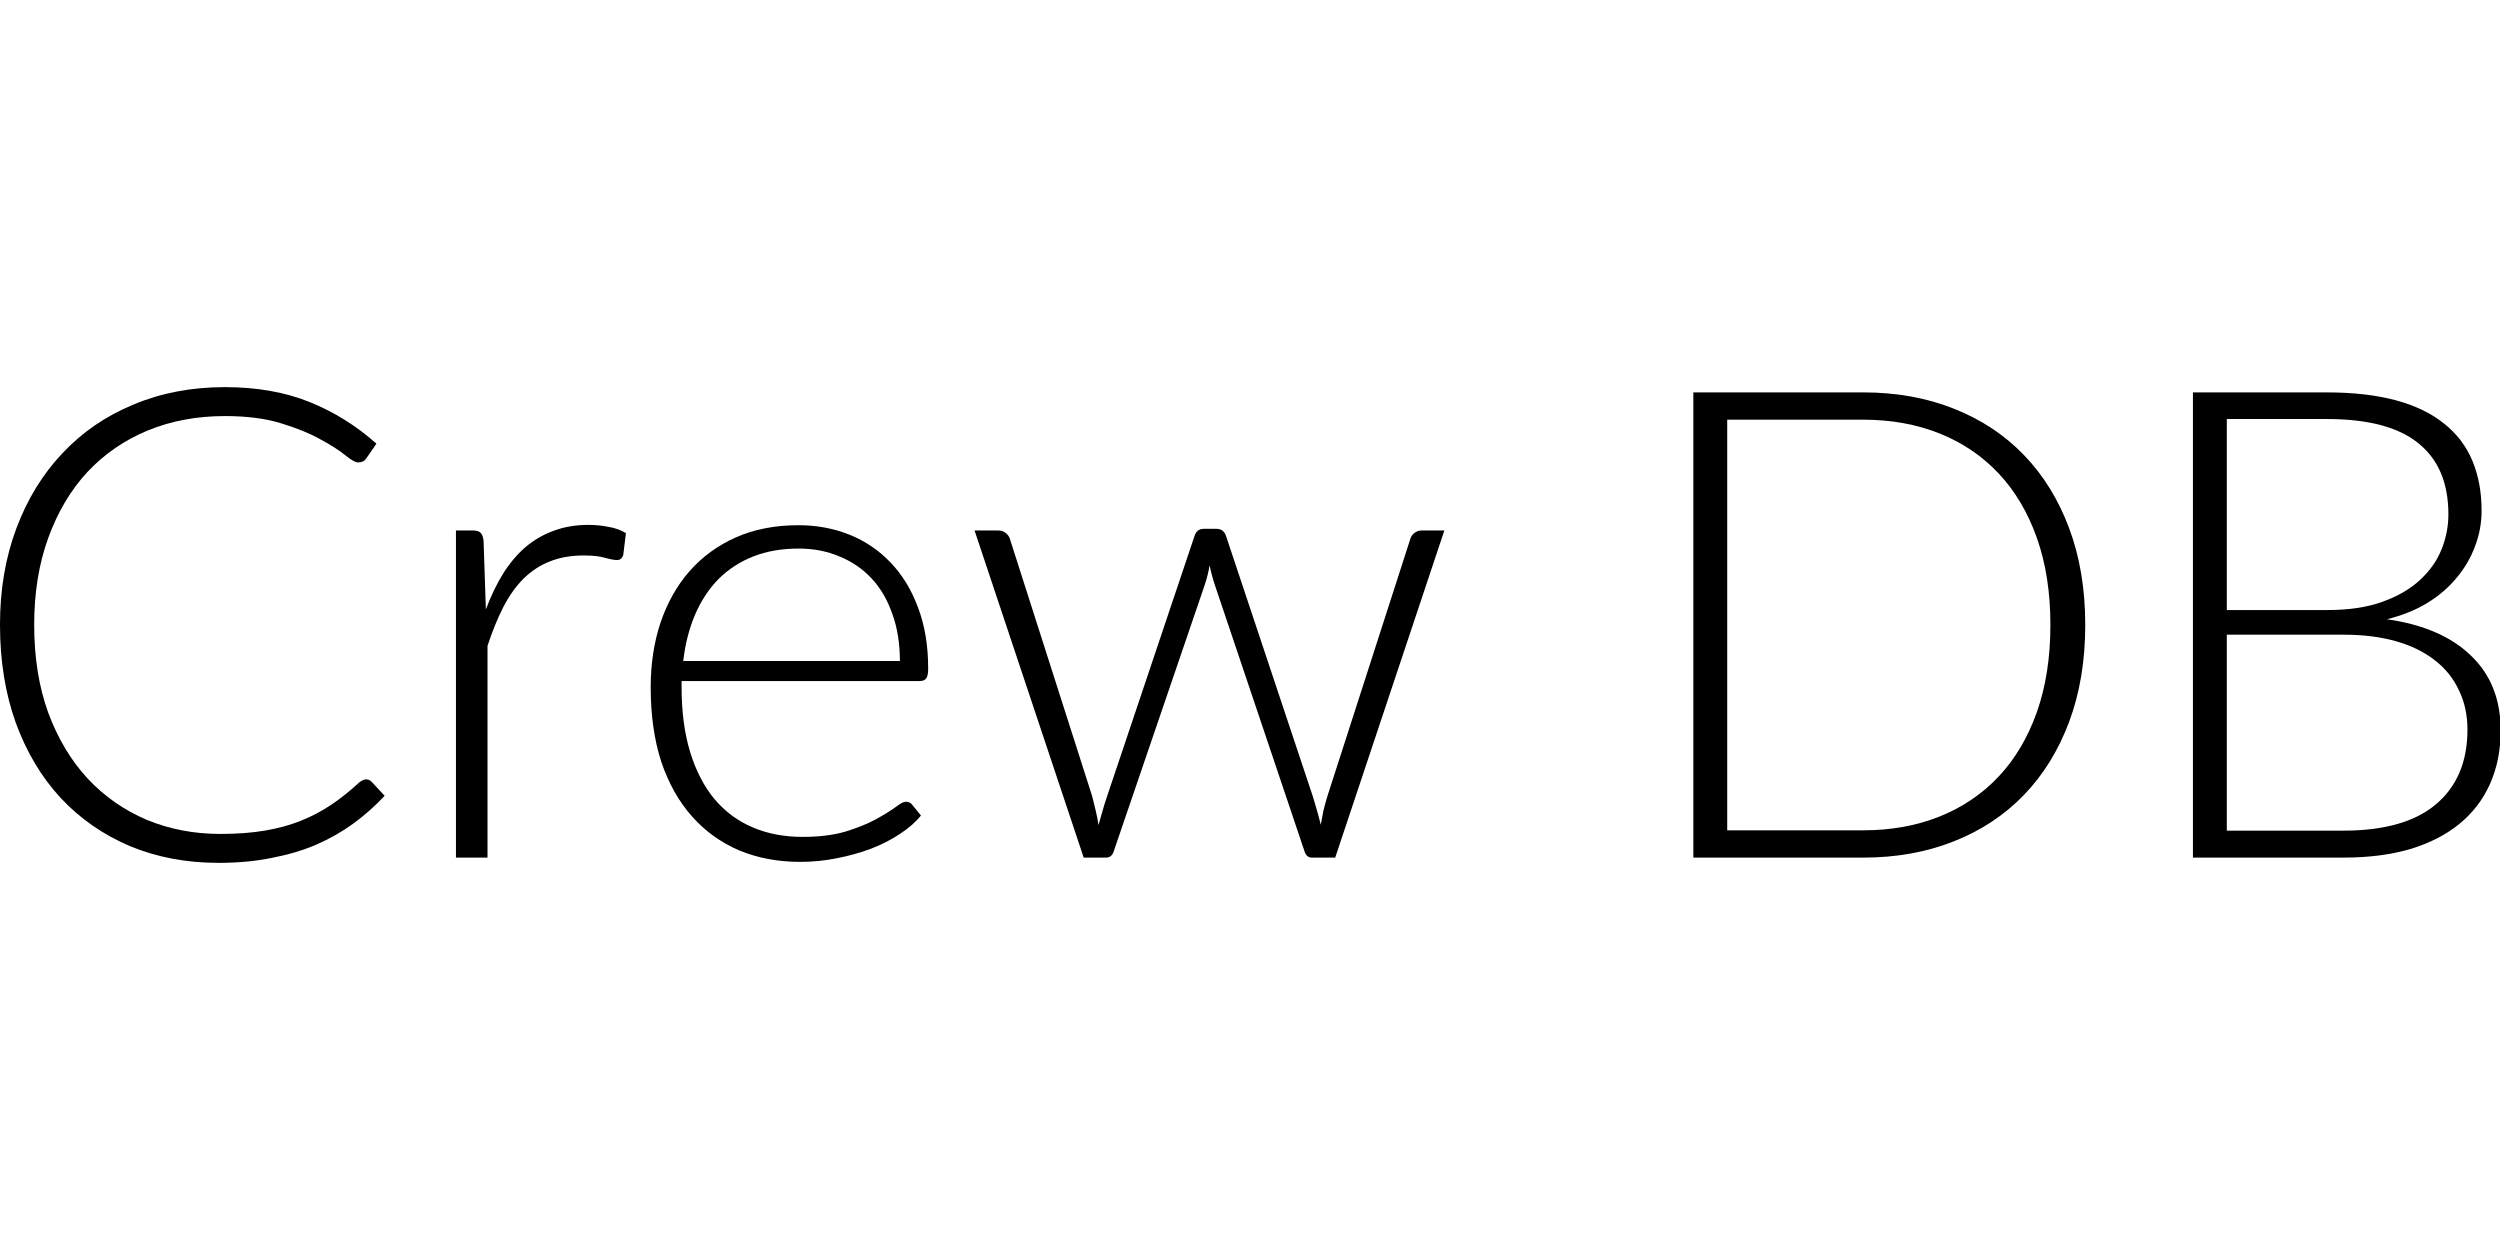
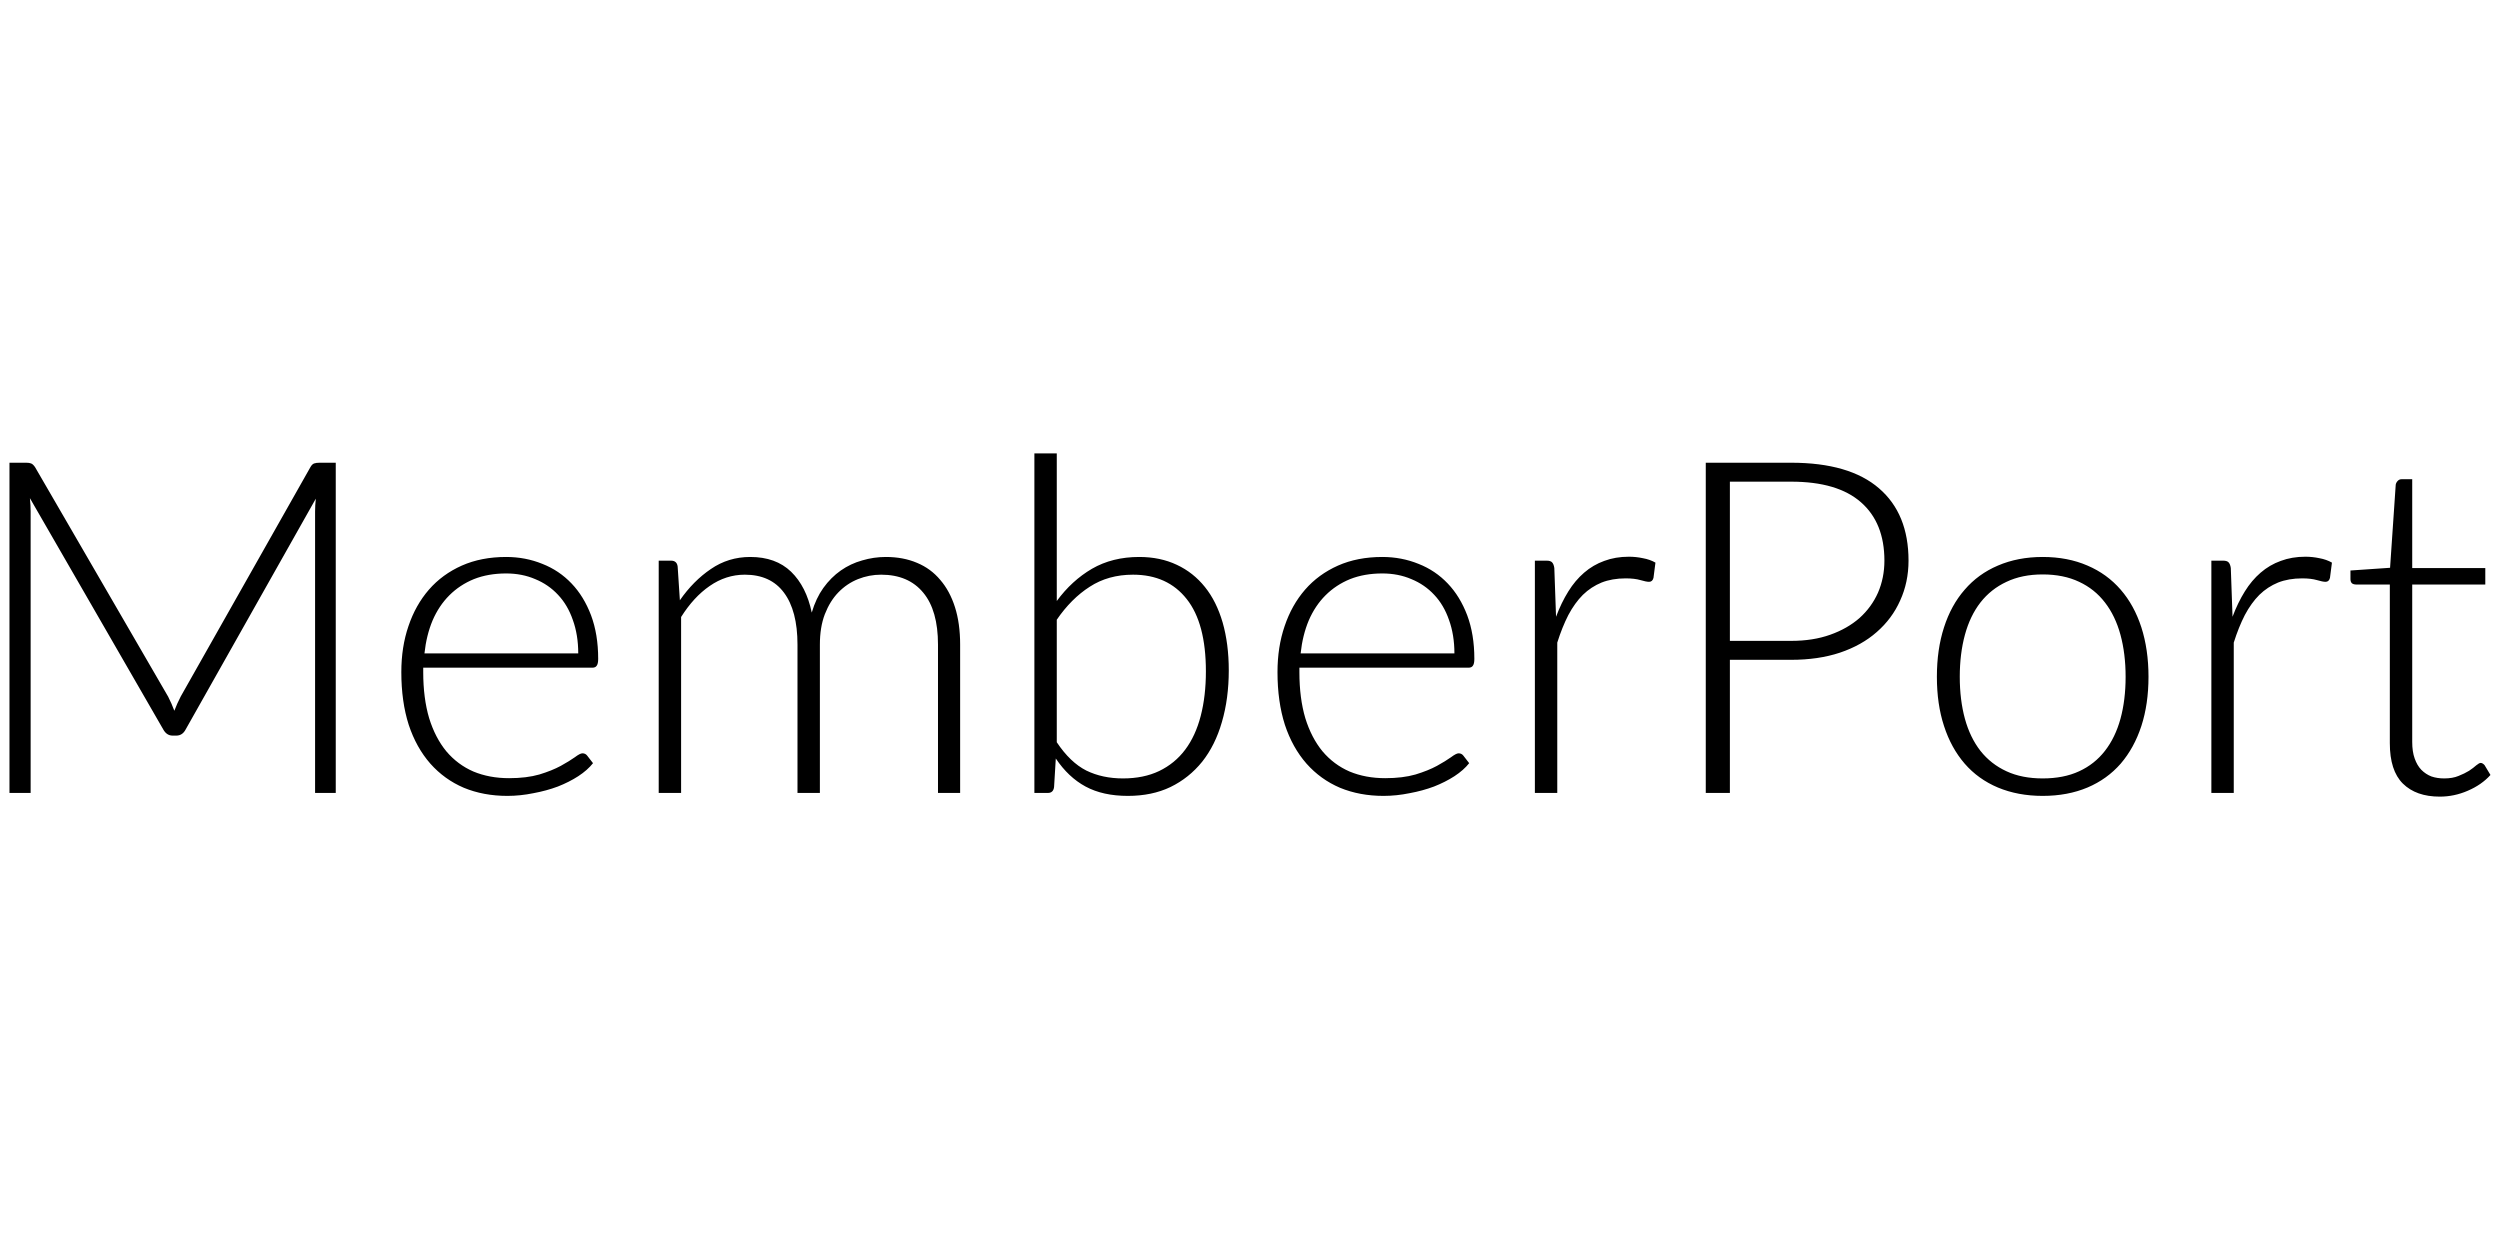
<svg xmlns="http://www.w3.org/2000/svg" width="600" height="300" viewBox="0 0 158.75 79.375" version="1.1" id="svg8">
  <defs id="defs2">
    <rect x="-0.986" y="223.786" width="174.734" height="64.57" id="rect911" />
  </defs>
  <g id="layer1" transform="translate(0,-217.625)">
-     <g aria-label="MemberPort" transform="matrix(1.043842,0,0,1.043842,-64.66944,161.2309)" style="font-style:normal;font-variant:normal;font-weight:normal;font-stretch:normal;font-size:40px;line-height:1.25;font-family:Lato;-inkscape-font-specification:'Lato, Normal';font-variant-ligatures:normal;font-variant-caps:normal;font-variant-numeric:normal;font-feature-settings:normal;text-align:start;letter-spacing:0px;word-spacing:0px;writing-mode:lr-tb;text-anchor:start;fill:#000000;fill-opacity:1;stroke:none" id="flowRoot815">
-       <path d="m 84.213,101.436 q 0.2,0 0.34,0.14 l 0.8,0.86 q -0.88,0.94 -1.92,1.7 -1.02,0.74 -2.26,1.28 -1.22,0.52 -2.7,0.8 -1.46,0.3 -3.22,0.3 -2.94,0 -5.4,-1.02 -2.44,-1.04 -4.2,-2.92 -1.76,-1.9 -2.74,-4.58 -0.96,-2.68 -0.96,-5.96 0,-3.22 1,-5.88 1,-2.66 2.8,-4.56 1.8,-1.92 4.32,-2.96 2.52,-1.06 5.56,-1.06 2.9,0 5.14,0.9 2.24,0.9 4.08,2.54 l -0.62,0.9 q -0.16,0.24 -0.5,0.24 -0.24,0 -0.78,-0.44 -0.54,-0.44 -1.5,-0.96 -0.96,-0.54 -2.4,-0.98 -1.42,-0.44 -3.42,-0.44 -2.56,0 -4.7,0.88 -2.12,0.88 -3.66,2.52 -1.52,1.64 -2.38,4 -0.86,2.36 -0.86,5.3 0,3 0.86,5.36 0.88,2.36 2.4,4 1.52,1.62 3.58,2.5 2.08,0.86 4.48,0.86 1.52,0 2.7,-0.2 1.2,-0.2 2.2,-0.6 1,-0.4 1.86,-0.98 0.86,-0.58 1.7,-1.36 0.1,-0.08 0.2,-0.12 0.1,-0.06 0.2,-0.06 z" style="font-style:normal;font-variant:normal;font-weight:300;font-stretch:normal;font-size:40px;font-family:Lato;-inkscape-font-specification:'Lato, Light';font-variant-ligatures:normal;font-variant-caps:normal;font-variant-numeric:normal;font-feature-settings:normal;text-align:start;writing-mode:lr-tb;text-anchor:start" id="path878" />
-       <path d="m 91.51,91.096 q 0.46,-1.22 1.04,-2.16 0.6,-0.96 1.36,-1.62 0.78,-0.66 1.72,-1 0.96,-0.36 2.12,-0.36 0.62,0 1.22,0.12 0.6,0.1 1.06,0.38 l -0.16,1.32 q -0.1,0.32 -0.38,0.32 -0.24,0 -0.74,-0.14 -0.48,-0.14 -1.28,-0.14 -1.16,0 -2.06,0.36 -0.88,0.34 -1.6,1.04 -0.7,0.7 -1.24,1.74 -0.52,1.02 -0.96,2.36 v 12.88 h -1.92 V 86.296 h 1.02 q 0.34,0 0.48,0.14 0.14,0.14 0.18,0.48 z" style="font-style:normal;font-variant:normal;font-weight:300;font-stretch:normal;font-size:40px;font-family:Lato;-inkscape-font-specification:'Lato, Light';font-variant-ligatures:normal;font-variant-caps:normal;font-variant-numeric:normal;font-feature-settings:normal;text-align:start;writing-mode:lr-tb;text-anchor:start" id="path880" />
-       <path d="m 116.697,94.236 q 0,-1.6 -0.46,-2.86 -0.44,-1.28 -1.26,-2.16 -0.82,-0.88 -1.96,-1.34 -1.12,-0.48 -2.48,-0.48 -1.54,0 -2.76,0.48 -1.22,0.48 -2.12,1.38 -0.88,0.9 -1.42,2.16 -0.54,1.26 -0.72,2.82 z m -13.28,1.22 v 0.38 q 0,2.24 0.52,3.94 0.52,1.7 1.48,2.86 0.96,1.14 2.32,1.72 1.36,0.58 3.04,0.58 1.5,0 2.6,-0.32 1.1,-0.34 1.84,-0.74 0.76,-0.42 1.2,-0.74 0.44,-0.34 0.64,-0.34 0.26,0 0.4,0.2 l 0.52,0.64 q -0.48,0.6 -1.28,1.12 -0.78,0.52 -1.76,0.9 -0.96,0.36 -2.08,0.58 -1.1,0.22 -2.22,0.22 -2.04,0 -3.72,-0.7 -1.68,-0.72 -2.88,-2.08 -1.2,-1.36 -1.86,-3.32 -0.64,-1.98 -0.64,-4.52 0,-2.14 0.6,-3.94 0.62,-1.82 1.76,-3.12 1.16,-1.32 2.82,-2.06 1.68,-0.74 3.8,-0.74 1.68,0 3.12,0.58 1.44,0.58 2.5,1.7 1.06,1.1 1.66,2.72 0.62,1.62 0.62,3.72 0,0.44 -0.12,0.6 -0.12,0.16 -0.4,0.16 z" style="font-style:normal;font-variant:normal;font-weight:300;font-stretch:normal;font-size:40px;font-family:Lato;-inkscape-font-specification:'Lato, Light';font-variant-ligatures:normal;font-variant-caps:normal;font-variant-numeric:normal;font-feature-settings:normal;text-align:start;writing-mode:lr-tb;text-anchor:start" id="path882" />
-       <path d="m 149.818,86.296 -6.64,19.9 h -1.42 q -0.34,0 -0.46,-0.42 l -5.44,-16.16 q -0.1,-0.3 -0.18,-0.6 -0.08,-0.3 -0.14,-0.6 -0.1,0.6 -0.3,1.2 l -5.52,16.16 q -0.12,0.42 -0.48,0.42 h -1.36 l -6.64,-19.9 h 1.44 q 0.28,0 0.46,0.16 0.18,0.14 0.24,0.32 l 5.02,15.7 q 0.12,0.46 0.22,0.9 0.1,0.42 0.16,0.84 0.12,-0.42 0.24,-0.84 0.12,-0.44 0.28,-0.9 l 5.32,-15.84 q 0.14,-0.44 0.56,-0.44 h 0.78 q 0.44,0 0.58,0.44 l 5.28,15.84 q 0.14,0.46 0.26,0.88 0.12,0.42 0.22,0.84 0.08,-0.42 0.16,-0.84 0.1,-0.42 0.24,-0.88 l 5.06,-15.7 q 0.08,-0.22 0.26,-0.34 0.18,-0.14 0.42,-0.14 z" style="font-style:normal;font-variant:normal;font-weight:300;font-stretch:normal;font-size:40px;font-family:Lato;-inkscape-font-specification:'Lato, Light';font-variant-ligatures:normal;font-variant-caps:normal;font-variant-numeric:normal;font-feature-settings:normal;text-align:start;writing-mode:lr-tb;text-anchor:start" id="path884" />
-       <path d="m 188.805,92.036 q 0,3.28 -0.98,5.9 -0.98,2.62 -2.76,4.46 -1.78,1.84 -4.28,2.82 -2.48,0.98 -5.48,0.98 h -10.34 V 77.896 h 10.34 q 3,0 5.48,0.98 2.5,0.98 4.28,2.82 1.78,1.84 2.76,4.46 0.98,2.62 0.98,5.88 z m -2.12,0 q 0,-2.96 -0.82,-5.28 -0.82,-2.32 -2.32,-3.92 -1.5,-1.6 -3.6,-2.44 -2.1,-0.84 -4.64,-0.84 h -8.28 v 24.98 h 8.28 q 2.54,0 4.64,-0.84 2.1,-0.84 3.6,-2.44 1.5,-1.6 2.32,-3.92 0.82,-2.32 0.82,-5.3 z" style="font-style:normal;font-variant:normal;font-weight:300;font-stretch:normal;font-size:40px;font-family:Lato;-inkscape-font-specification:'Lato, Light';font-variant-ligatures:normal;font-variant-caps:normal;font-variant-numeric:normal;font-feature-settings:normal;text-align:start;writing-mode:lr-tb;text-anchor:start" id="path886" />
-       <path d="m 204.516,104.556 q 3.72,0 5.62,-1.6 1.92,-1.62 1.92,-4.54 0,-1.34 -0.52,-2.4 -0.5,-1.08 -1.46,-1.82 -0.96,-0.76 -2.36,-1.16 -1.4,-0.4 -3.18,-0.4 h -7.12 v 11.92 z m -7.1,-25.04 v 11.62 h 6.12 q 1.96,0 3.34,-0.5 1.4,-0.5 2.28,-1.32 0.9,-0.82 1.32,-1.86 0.42,-1.04 0.42,-2.14 0,-2.86 -1.82,-4.32 -1.8,-1.48 -5.58,-1.48 z m 6.08,-1.62 q 2.42,0 4.2,0.48 1.78,0.48 2.94,1.42 1.16,0.92 1.72,2.26 0.56,1.34 0.56,3.04 0,1.12 -0.4,2.16 -0.38,1.04 -1.12,1.92 -0.72,0.88 -1.8,1.54 -1.06,0.64 -2.44,0.98 3.34,0.48 5.12,2.22 1.8,1.72 1.8,4.54 0,1.8 -0.64,3.24 -0.64,1.44 -1.86,2.44 -1.22,1 -3,1.54 -1.78,0.52 -4.04,0.52 h -9.18 V 77.896 Z" style="font-style:normal;font-variant:normal;font-weight:300;font-stretch:normal;font-size:40px;font-family:Lato;-inkscape-font-specification:'Lato, Light';font-variant-ligatures:normal;font-variant-caps:normal;font-variant-numeric:normal;font-feature-settings:normal;text-align:start;writing-mode:lr-tb;text-anchor:start" id="path888" />
-     </g>
+     <text xml:space="preserve" id="text909" style="font-style:normal;font-weight:normal;font-size:10.583px;line-height:1.25;font-family:sans-serif;white-space:pre;shape-inside:url(#rect911);fill:#000000;fill-opacity:1;stroke:none;" />
+     <text xml:space="preserve" style="font-style:normal;font-variant:normal;font-weight:300;font-stretch:normal;font-size:29.633px;line-height:1.25;font-family:Lato;-inkscape-font-specification:'Lato, Light';font-variant-ligatures:normal;font-variant-caps:normal;font-variant-numeric:normal;font-variant-east-asian:normal;fill:#000000;fill-opacity:1;stroke:none;stroke-width:0.265" x="-2.494" y="267.973" id="text917">
+       <tspan id="tspan915" x="-2.494" y="267.973" style="font-style:normal;font-variant:normal;font-weight:300;font-stretch:normal;font-size:29.633px;font-family:Lato;-inkscape-font-specification:'Lato, Light';font-variant-ligatures:normal;font-variant-caps:normal;font-variant-numeric:normal;font-variant-east-asian:normal;stroke-width:0.265">MemberPort</tspan>
+     </text>
  </g>
</svg>
